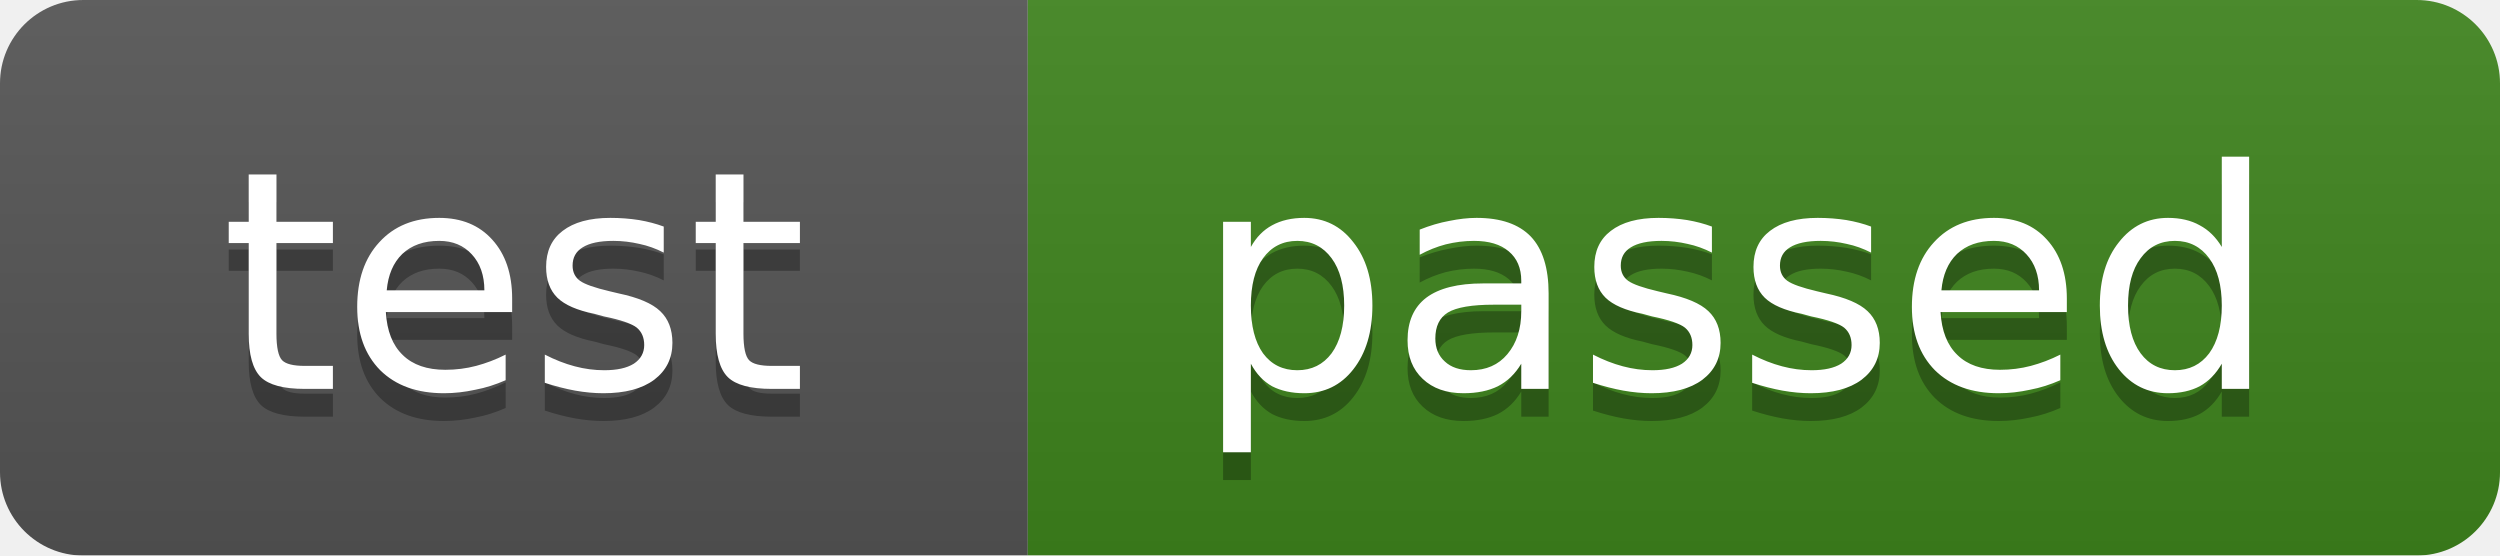
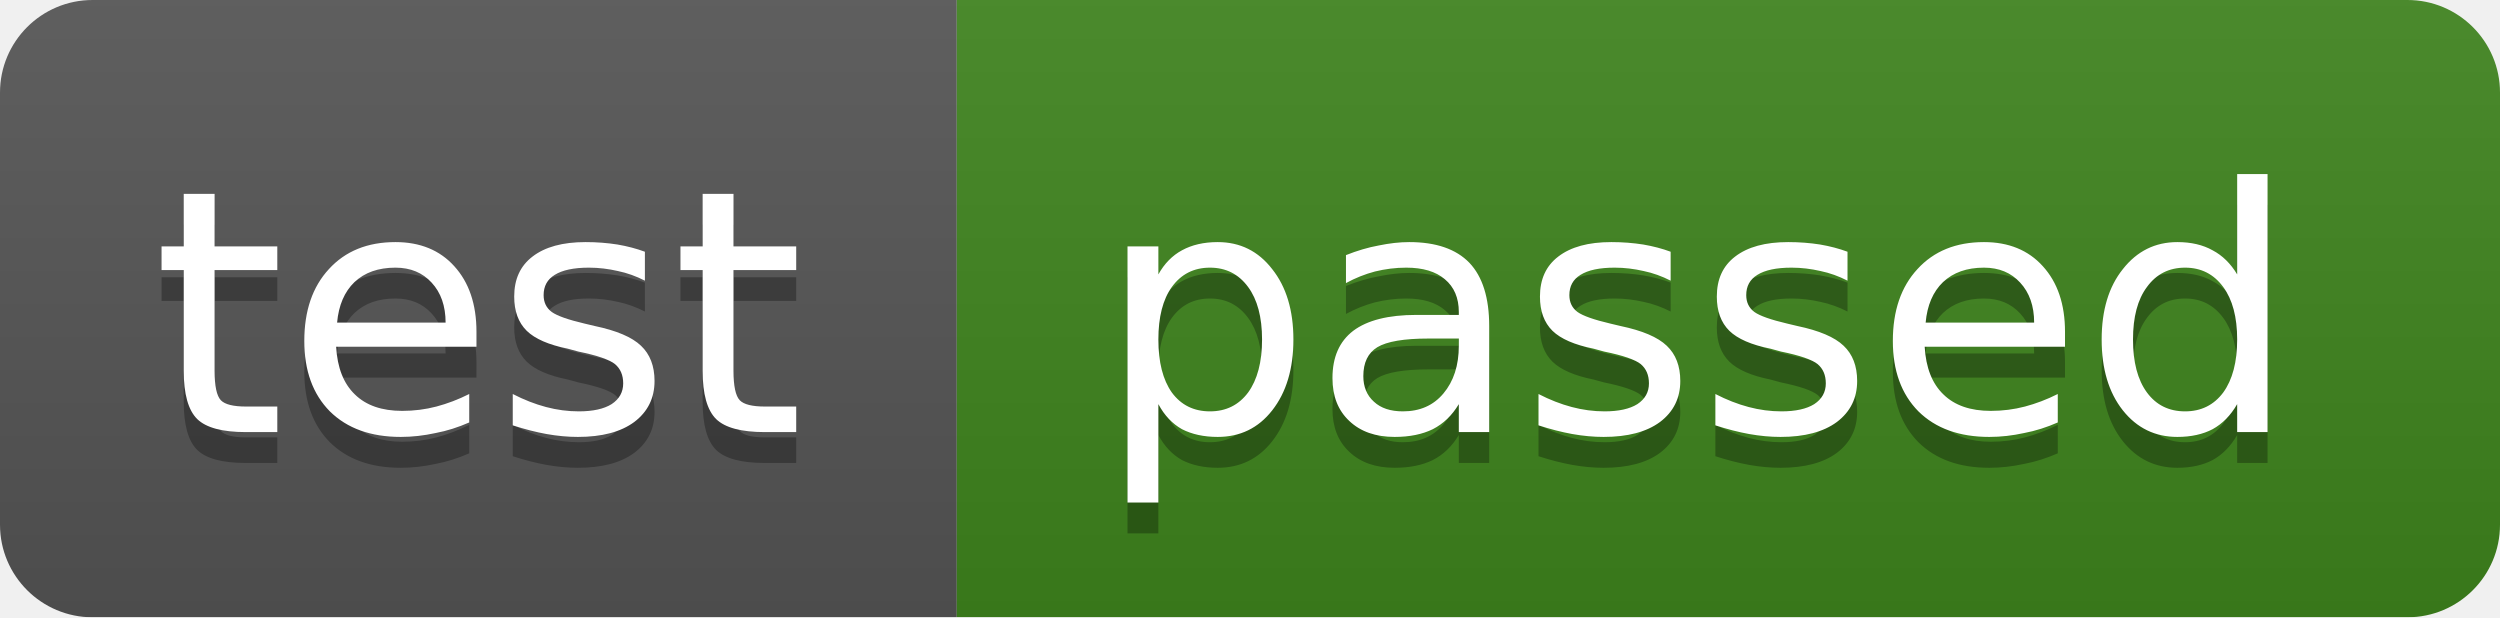
- <svg xmlns="http://www.w3.org/2000/svg" width="90" height="20">
+ <svg xmlns="http://www.w3.org/2000/svg" width="81" height="20">
  <linearGradient id="b" x2="0" y2="100%">
    <stop offset="0" stop-color="#bbb" stop-opacity=".1" />
    <stop offset="1" stop-opacity=".1" />
  </linearGradient>
  <mask id="a">
-     <rect width="90" height="20" rx="3" fill="#fff" />
+     <rect width="81" height="20" rx="3" fill="#fff" />
  </mask>
  <g mask="url(#a)">
-     <path fill="#555" d="M0 0h37v20H0z" />
-     <path fill="#3E841D" d="M37 0h53v20H37z" />
-     <path fill="url(#b)" d="M0 0h90v20H0z" />
+     <path fill="#555" d="M0 0h31v20H0z" />
+     <path fill="#3E841D" d="M31 0h50v20H31z" />
+     <path fill="url(#b)" d="M0 0h81v20H0z" />
  </g>
  <g fill="#fff" text-anchor="middle" font-family="DejaVu Sans,Verdana,Geneva,sans-serif" font-size="11">
-     <text x="18.5" y="15" fill="#010101" fill-opacity=".3">test</text>
-     <text x="18.5" y="14">test</text>
-     <text x="62.5" y="15" fill="#010101" fill-opacity=".3">passed</text>
-     <text x="62.5" y="14">passed</text>
+     <text x="15.5" y="15" fill="#010101" fill-opacity=".3">test</text>
+     <text x="15.5" y="14">test</text>
+     <text x="55" y="15" fill="#010101" fill-opacity=".3">passed</text>
+     <text x="55" y="14">passed</text>
  </g>
</svg>
